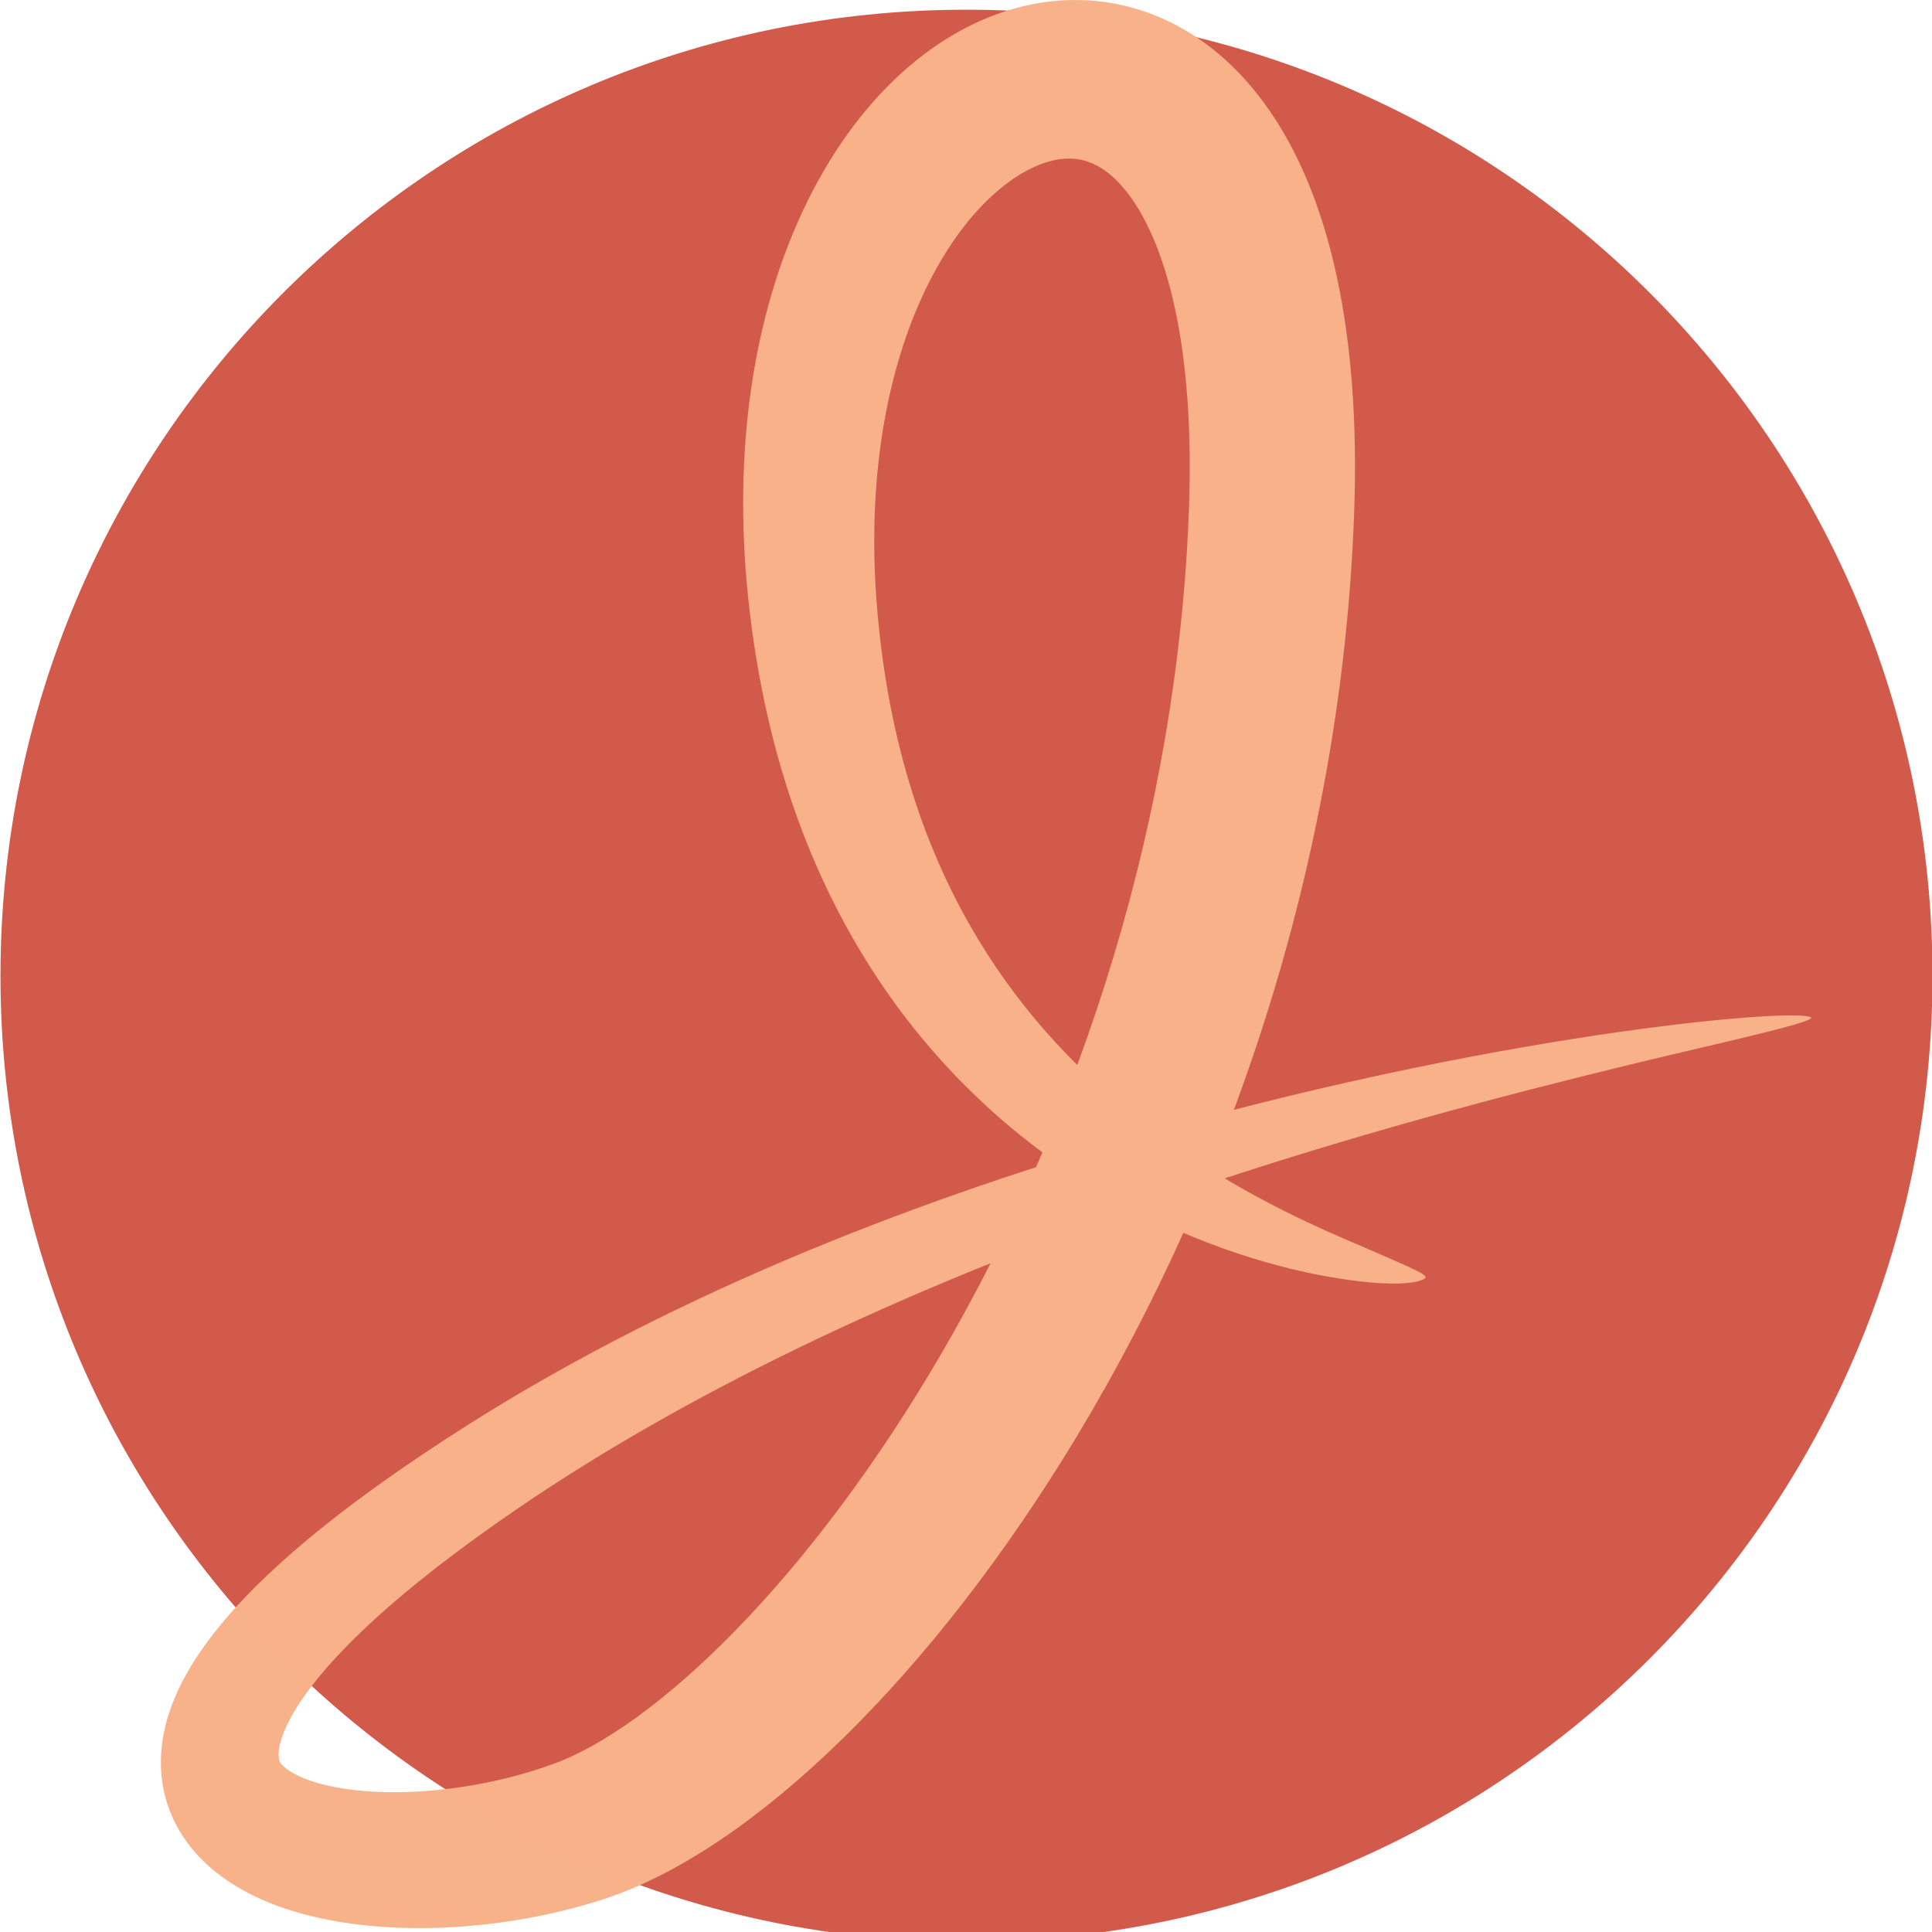
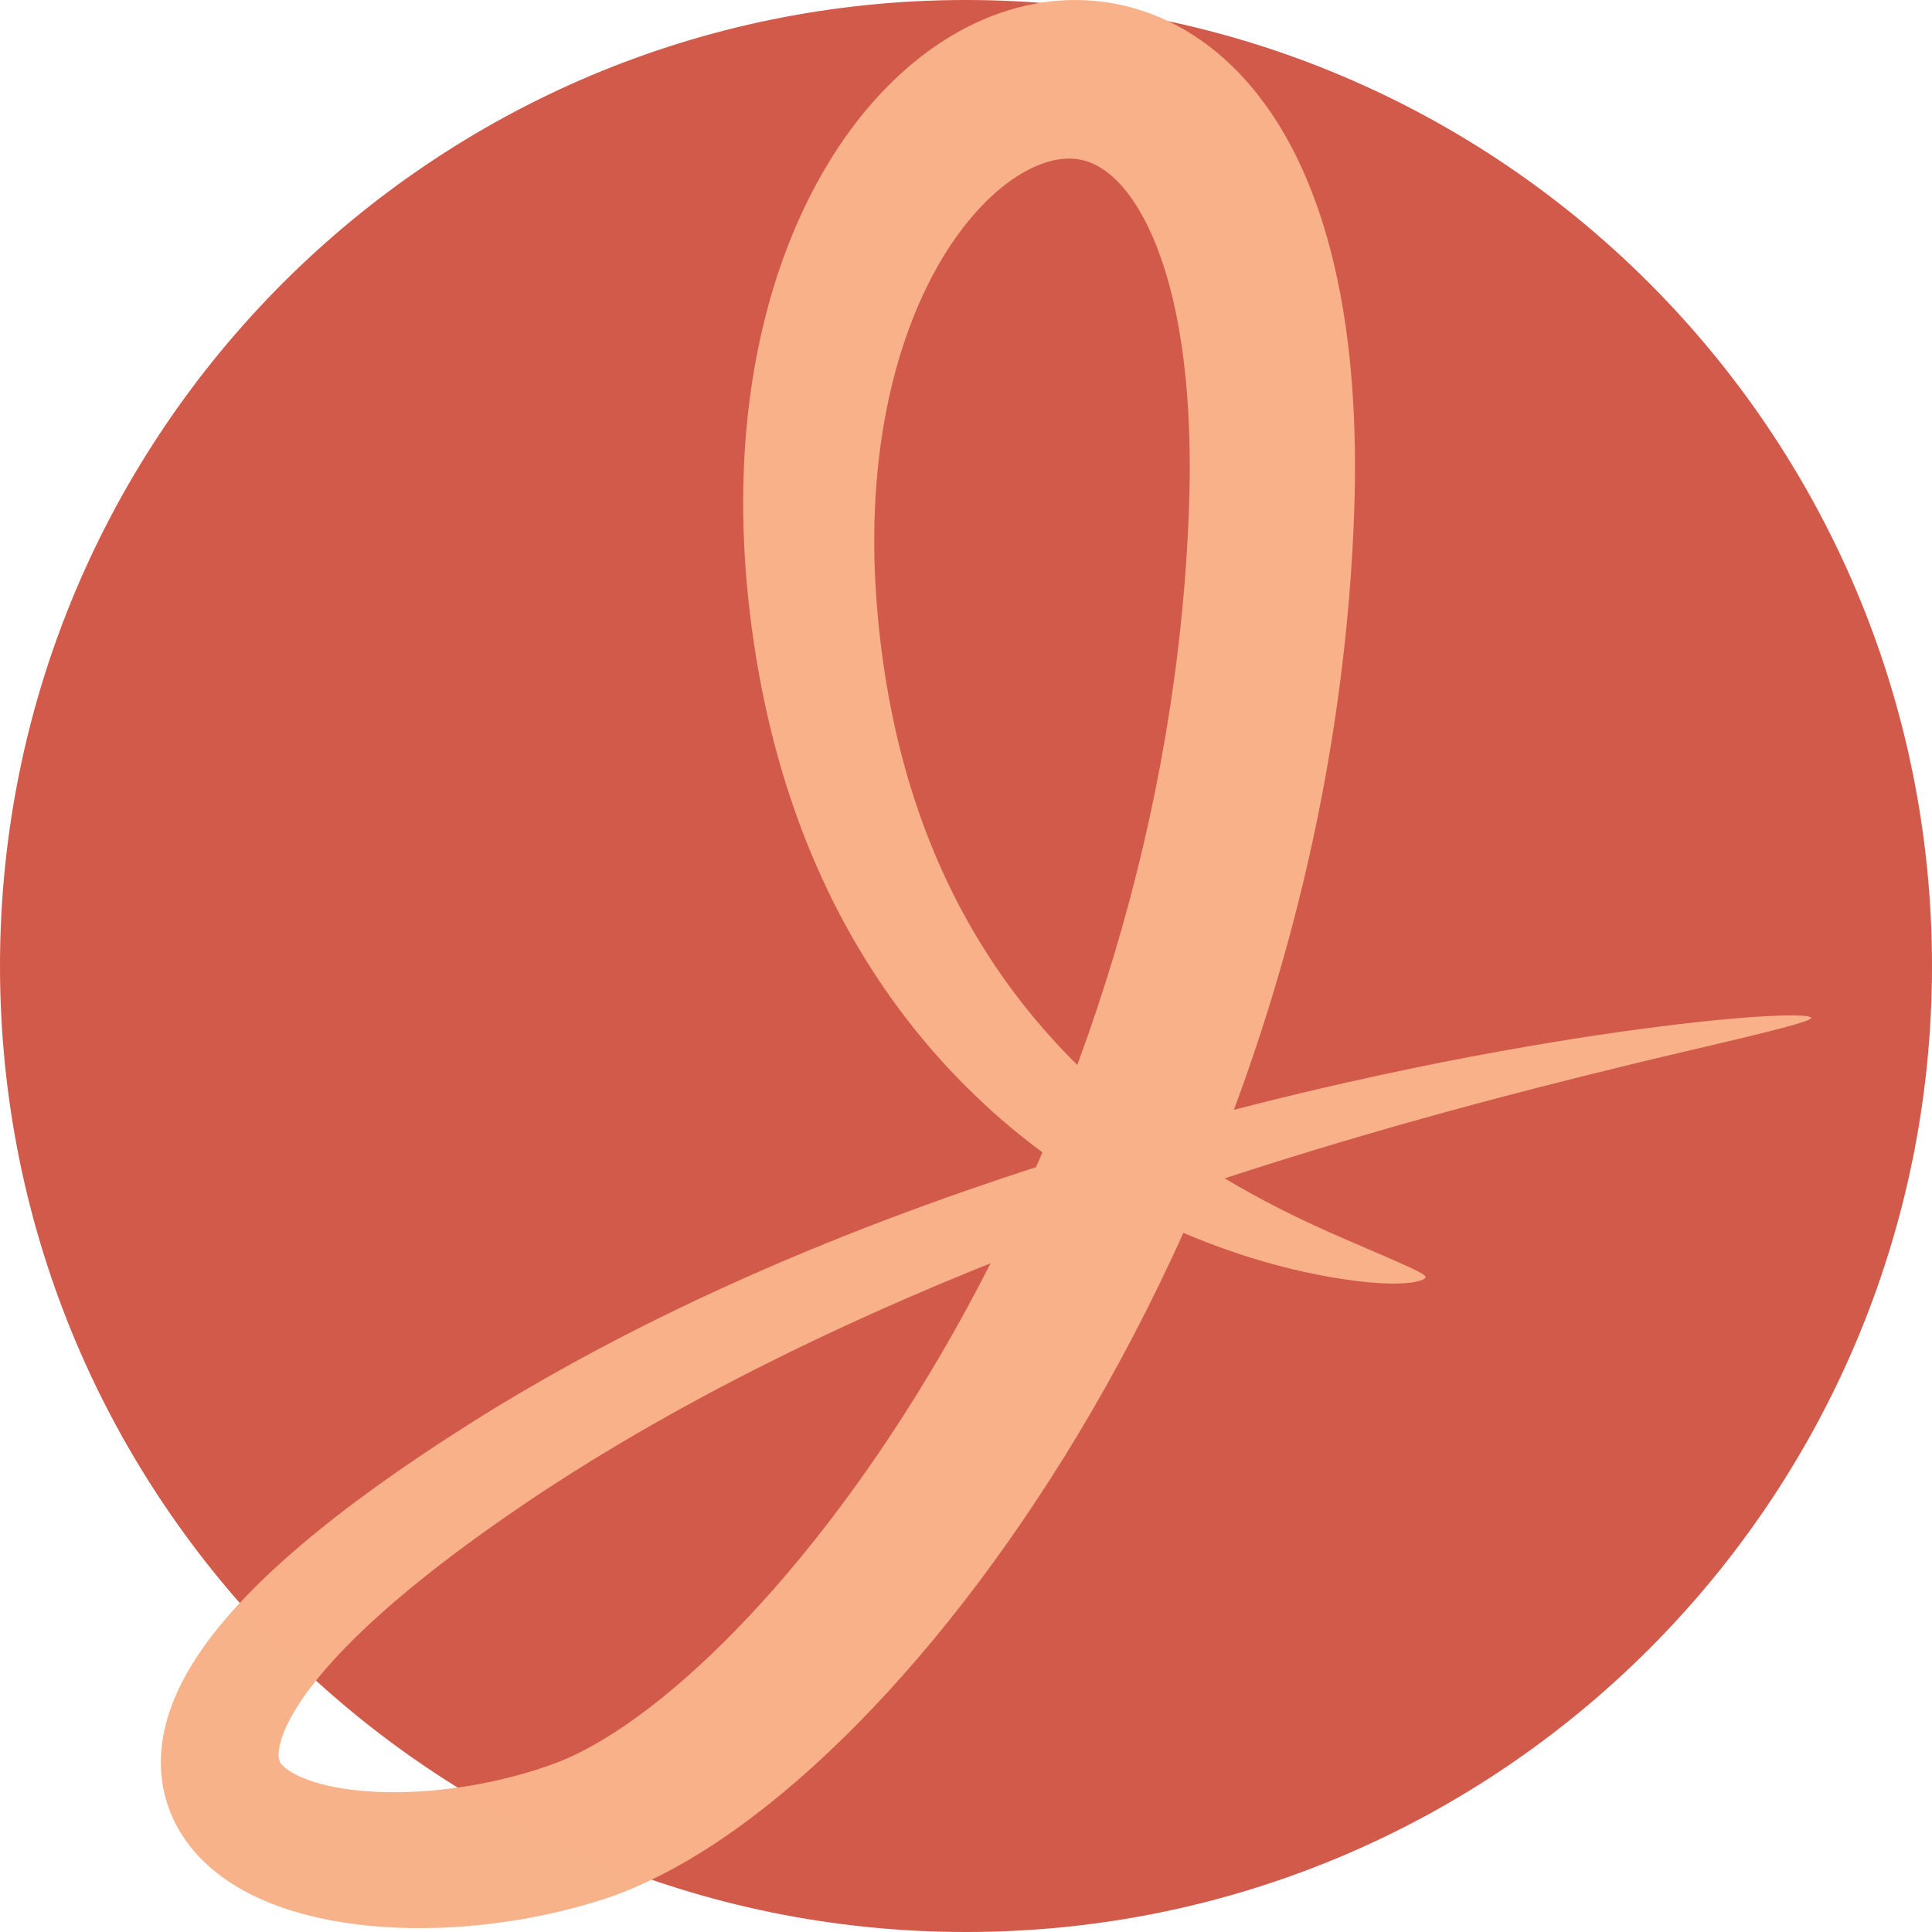
- <svg xmlns="http://www.w3.org/2000/svg" xmlns:ns1="http://www.openswatchbook.org/uri/2009/osb" viewBox="0 0 200 200" width="200" height="200" version="1.1" id="svg2955">
+ <svg xmlns="http://www.w3.org/2000/svg" xmlns:ns1="http://www.openswatchbook.org/uri/2009/osb" id="svg2955" version="1.1" height="200" width="200" viewBox="0 0 200 200">
  <defs id="defs2959">
-     <linearGradient id="linearGradient6091" ns1:paint="solid">
-       <stop style="stop-color:#f8b188;stop-opacity:1;" offset="0" id="stop6089" />
+     <linearGradient ns1:paint="solid" id="linearGradient6091">
+       <stop id="stop6089" offset="0" style="stop-color:#f8b188;stop-opacity:1;" />
    </linearGradient>
-     <filter style="color-interpolation-filters:sRGB" id="filter6393" x="-5.2032925e-06" width="1" y="-4.4547267e-06" height="1">
-       <feGaussianBlur stdDeviation="0" id="feGaussianBlur6395" />
+     <filter height="1" y="-4.4547267e-06" width="1" x="-5.2032925e-06" id="filter6393" style="color-interpolation-filters:sRGB">
+       <feGaussianBlur id="feGaussianBlur6395" stdDeviation="0" />
    </filter>
  </defs>
-   <g transform="scale(0.9921)" id="g2953">
-     <rect class="anchor" x="250.555" y="-4.684" width="1" height="1" id="rect2839" />
-     <ellipse style="fill:#000000;stroke:#000000;stroke-width:2.016;stroke-linecap:butt;stroke-linejoin:round;stroke-miterlimit:4;stroke-dasharray:none;paint-order:normal" id="path3980" cx="107.08" cy="36.758" r="100.796" />
+   <g id="g2953" transform="scale(0.9921)">
+     <rect id="rect2839" height="1" width="1" y="-4.684" x="250.555" class="anchor" />
+     <ellipse r="100.796" cy="36.758" cx="107.08" id="path3980" style="fill:#000000;stroke:#000000;stroke-width:2.016;stroke-linecap:butt;stroke-linejoin:round;stroke-miterlimit:4;stroke-dasharray:none;paint-order:normal" />
  </g>
-   <g id="layer5" style="display:inline">
-     <circle r="100" style="fill:#d25a4a;fill-opacity:1;stroke:#000000;stroke-width:0;stroke-linecap:butt;stroke-linejoin:round;stroke-miterlimit:4;stroke-dasharray:none;paint-order:normal" id="path4024" cx="100.05" cy="101.005" />
+   <g style="display:inline" id="layer5">
+     <circle cy="100" cx="100" id="path4024" style="fill:#d25a4a;fill-opacity:1;stroke:#000000;stroke-width:0;stroke-linecap:butt;stroke-linejoin:round;stroke-miterlimit:4;stroke-dasharray:none;paint-order:normal" r="100" />
  </g>
-   <g id="layer6" style="filter:url(#filter6393)">
-     <path style="opacity:0.991;fill:#f8b188;fill-rule:nonzero;stroke:none;stroke-width:10.384;stroke-linecap:square;stroke-linejoin:round;stroke-miterlimit:4;stroke-dasharray:none;stroke-opacity:1;paint-order:markers stroke fill" d="m 147.586,132.237 h 0 l 0,0 c 0.043,-0.381 -1.804,-1.138 -8.458,-4.01 v 0 c -4.757,-2.053 -11.714,-5.338 -18.811,-10.507 l 0,0 c -3.885,-2.83 -7.662,-6.112 -11.168,-9.94 v 0 c -2.803,-3.06 -5.501,-6.572 -7.931,-10.608 l -1e-5,-1.4e-5 C 96.071,88.621 91.86,77.282 90.729,62.085 l -1e-6,-9e-6 C 89.733,48.471 92.11,37.204 96.235,29.11 v 0 c 1.944,-3.815 4.21,-6.788 6.522,-8.898 v 0 c 2.244,-2.048 4.38,-3.15 6.158,-3.577 l 0,0 c 0.854,-0.205 1.618,-0.254 2.297,-0.196 l 0,0 c 0.661,0.057 1.297,0.221 1.922,0.499 l 0,0 c 0.616,0.274 1.298,0.695 2.022,1.338 l 1e-5,2e-6 c 0.717,0.637 1.505,1.52 2.305,2.737 v 0 c 0.253,0.384 0.506,0.802 0.759,1.255 v 0 c 1.283,2.301 2.569,5.576 3.51,10.135 v 0 c 1.048,5.079 1.658,11.715 1.352,20.22 l 0,5e-6 c -1.141,31.637 -10.938,62.31 -25.658,87.546 v 0 c -6.727,11.533 -14.128,21.277 -21.322,28.647 v 0 c -3.545,3.632 -6.968,6.614 -10.152,8.923 v 0 c -3.203,2.323 -6.024,3.864 -8.381,4.756 l -5e-6,0 c -2.73,1.019 -5.681,1.798 -8.655,2.312 v 0 c -3.007,0.519 -5.957,0.754 -8.656,0.72 h 0 c -2.764,-0.035 -5.124,-0.349 -6.989,-0.843 v 0 c -0.939,-0.249 -1.701,-0.53 -2.307,-0.812 l 0,0 c -0.613,-0.286 -1.027,-0.555 -1.305,-0.765 l -1e-6,0 c -0.258,-0.196 -0.44,-0.373 -0.528,-0.477 v 0 c -0.102,-0.118 -0.213,-0.283 -0.265,-0.612 l 0,0 c -0.054,-0.345 -0.04,-0.899 0.174,-1.682 l 2e-6,0 c 0.221,-0.811 0.641,-1.819 1.343,-3.022 l 0,0 c 1.483,-2.542 4.026,-5.617 7.841,-9.168 v 0 c 4.072,-3.79 9.367,-7.914 15.873,-12.327 l 1.5e-5,-1e-5 c 3.319,-2.252 6.667,-4.363 9.993,-6.339 v 0 C 74.832,143.096 86.253,137.56 97.668,132.772 v 0 c 15.461,-6.484 30.622,-11.472 43.406,-15.217 l 1e-5,0 c 16.482,-4.828 31.413,-8.241 37.46,-9.668 7.213,-1.703 8.991,-2.281 8.961,-2.524 -0.025,-0.211 -1.805,-0.522 -9.344,0.194 -7.018,0.666 -20.753,2.456 -38.511,6.452 l -1e-5,10e-6 c -13.199,2.97 -28.835,7.214 -44.965,13.154 v 0 c -11.896,4.38 -23.945,9.644 -35.38,15.932 v 0 c -3.544,1.949 -7.131,4.05 -10.708,6.312 l -1e-5,1e-5 c -6.916,4.373 -12.807,8.599 -17.556,12.647 v 0 c -4.402,3.751 -7.924,7.435 -10.371,11.042 l 0,0 c -1.181,1.742 -2.154,3.526 -2.845,5.349 l -4e-6,0 c -0.678,1.787 -1.101,3.651 -1.157,5.562 l 0,0 c -0.056,1.889 0.251,3.752 0.947,5.525 v 0 c 0.682,1.736 1.689,3.263 2.91,4.576 l 8e-6,10e-6 c 1.194,1.284 2.576,2.347 4.045,3.223 l 0,0 c 1.449,0.864 3.015,1.567 4.639,2.134 v 0 c 3.181,1.109 6.745,1.752 10.429,2.006 h 0 c 3.637,0.251 7.495,0.131 11.36,-0.347 v 0 c 3.823,-0.472 7.712,-1.301 11.435,-2.501 l 2.7e-5,-10e-6 c 4.065,-1.318 8.219,-3.492 12.33,-6.28 v 0 c 4.13,-2.801 8.332,-6.299 12.496,-10.373 v 0 c 8.436,-8.254 16.819,-18.97 24.31,-31.419 v 0 c 16.363,-27.195 27.337,-60.584 28.617,-95.303 l 0,-1e-5 c 0.355,-9.621 -0.323,-17.671 -1.732,-24.34 v 0 c -1.264,-5.982 -3.141,-10.976 -5.498,-15.048 v 0 c -0.466,-0.805 -0.953,-1.579 -1.463,-2.322 v 0 c -1.613,-2.354 -3.446,-4.397 -5.484,-6.089 l -10e-6,-6.8e-6 c -2.077,-1.724 -4.342,-3.062 -6.746,-3.981 l 0,0 c -2.447,-0.936 -4.965,-1.411 -7.473,-1.463 l -10e-6,-2e-7 c -2.546,-0.053 -5.025,0.33 -7.373,1.052 l 0,0 C 99.609,2.531 95.354,5.408 91.812,9.011 v 0 c -3.686,3.749 -6.75,8.428 -9.105,13.695 v 0 c -4.993,11.163 -6.935,25.183 -5.092,40.658 l 10e-7,1.1e-5 c 2.04,17.252 7.708,30.183 14.516,39.79 l 1.1e-5,2e-5 c 3.187,4.497 6.651,8.304 10.173,11.523 v 0 c 4.4,4.021 9.078,7.252 13.749,9.813 l 1e-5,1e-5 c 8.544,4.684 16.542,6.849 21.904,7.752 v 0 c 7.892,1.329 9.606,0.2 9.63,-0.005 z" id="path3885" />
-     <circle cy="157.803" cx="98.714" id="path3921-6" style="fill:#000000;stroke:#f8b188;stroke-width:2;stroke-linecap:butt;stroke-linejoin:round;stroke-miterlimit:4;stroke-dasharray:none;stroke-opacity:1;paint-order:normal" r="1" />
+   <g style="filter:url(#filter6393)" id="layer6">
+     <path id="path3885" d="m 147.586,132.237 h 0 l 0,0 c 0.043,-0.381 -1.804,-1.138 -8.458,-4.01 v 0 c -4.757,-2.053 -11.714,-5.338 -18.811,-10.507 l 0,0 c -3.885,-2.83 -7.662,-6.112 -11.168,-9.94 v 0 c -2.803,-3.06 -5.501,-6.572 -7.931,-10.608 l -1e-5,-1.4e-5 C 96.071,88.621 91.86,77.282 90.729,62.085 l -1e-6,-9e-6 C 89.733,48.471 92.11,37.204 96.235,29.11 v 0 c 1.944,-3.815 4.21,-6.788 6.522,-8.898 v 0 c 2.244,-2.048 4.38,-3.15 6.158,-3.577 l 0,0 c 0.854,-0.205 1.618,-0.254 2.297,-0.196 l 0,0 c 0.661,0.057 1.297,0.221 1.922,0.499 l 0,0 c 0.616,0.274 1.298,0.695 2.022,1.338 l 1e-5,2e-6 c 0.717,0.637 1.505,1.52 2.305,2.737 v 0 c 0.253,0.384 0.506,0.802 0.759,1.255 v 0 c 1.283,2.301 2.569,5.576 3.51,10.135 v 0 c 1.048,5.079 1.658,11.715 1.352,20.22 l 0,5e-6 c -1.141,31.637 -10.938,62.31 -25.658,87.546 v 0 c -6.727,11.533 -14.128,21.277 -21.322,28.647 v 0 c -3.545,3.632 -6.968,6.614 -10.152,8.923 v 0 c -3.203,2.323 -6.024,3.864 -8.381,4.756 l -5e-6,0 c -2.73,1.019 -5.681,1.798 -8.655,2.312 v 0 c -3.007,0.519 -5.957,0.754 -8.656,0.72 h 0 c -2.764,-0.035 -5.124,-0.349 -6.989,-0.843 v 0 c -0.939,-0.249 -1.701,-0.53 -2.307,-0.812 l 0,0 c -0.613,-0.286 -1.027,-0.555 -1.305,-0.765 l -1e-6,0 c -0.258,-0.196 -0.44,-0.373 -0.528,-0.477 v 0 c -0.102,-0.118 -0.213,-0.283 -0.265,-0.612 l 0,0 c -0.054,-0.345 -0.04,-0.899 0.174,-1.682 l 2e-6,0 c 0.221,-0.811 0.641,-1.819 1.343,-3.022 l 0,0 c 1.483,-2.542 4.026,-5.617 7.841,-9.168 v 0 c 4.072,-3.79 9.367,-7.914 15.873,-12.327 l 1.5e-5,-1e-5 c 3.319,-2.252 6.667,-4.363 9.993,-6.339 v 0 C 74.832,143.096 86.253,137.56 97.668,132.772 v 0 c 15.461,-6.484 30.622,-11.472 43.406,-15.217 l 1e-5,0 c 16.482,-4.828 31.413,-8.241 37.46,-9.668 7.213,-1.703 8.991,-2.281 8.961,-2.524 -0.025,-0.211 -1.805,-0.522 -9.344,0.194 -7.018,0.666 -20.753,2.456 -38.511,6.452 l -1e-5,10e-6 c -13.199,2.97 -28.835,7.214 -44.965,13.154 v 0 c -11.896,4.38 -23.945,9.644 -35.38,15.932 v 0 c -3.544,1.949 -7.131,4.05 -10.708,6.312 l -1e-5,1e-5 c -6.916,4.373 -12.807,8.599 -17.556,12.647 v 0 c -4.402,3.751 -7.924,7.435 -10.371,11.042 l 0,0 c -1.181,1.742 -2.154,3.526 -2.845,5.349 l -4e-6,0 c -0.678,1.787 -1.101,3.651 -1.157,5.562 l 0,0 c -0.056,1.889 0.251,3.752 0.947,5.525 v 0 c 0.682,1.736 1.689,3.263 2.91,4.576 l 8e-6,10e-6 c 1.194,1.284 2.576,2.347 4.045,3.223 l 0,0 c 1.449,0.864 3.015,1.567 4.639,2.134 v 0 c 3.181,1.109 6.745,1.752 10.429,2.006 h 0 c 3.637,0.251 7.495,0.131 11.36,-0.347 v 0 c 3.823,-0.472 7.712,-1.301 11.435,-2.501 l 2.7e-5,-10e-6 c 4.065,-1.318 8.219,-3.492 12.33,-6.28 v 0 c 4.13,-2.801 8.332,-6.299 12.496,-10.373 v 0 c 8.436,-8.254 16.819,-18.97 24.31,-31.419 v 0 c 16.363,-27.195 27.337,-60.584 28.617,-95.303 l 0,-1e-5 c 0.355,-9.621 -0.323,-17.671 -1.732,-24.34 v 0 c -1.264,-5.982 -3.141,-10.976 -5.498,-15.048 v 0 c -0.466,-0.805 -0.953,-1.579 -1.463,-2.322 v 0 c -1.613,-2.354 -3.446,-4.397 -5.484,-6.089 l -10e-6,-6.8e-6 c -2.077,-1.724 -4.342,-3.062 -6.746,-3.981 l 0,0 c -2.447,-0.936 -4.965,-1.411 -7.473,-1.463 l -10e-6,-2e-7 c -2.546,-0.053 -5.025,0.33 -7.373,1.052 l 0,0 C 99.609,2.531 95.354,5.408 91.812,9.011 v 0 c -3.686,3.749 -6.75,8.428 -9.105,13.695 v 0 c -4.993,11.163 -6.935,25.183 -5.092,40.658 l 10e-7,1.1e-5 c 2.04,17.252 7.708,30.183 14.516,39.79 l 1.1e-5,2e-5 c 3.187,4.497 6.651,8.304 10.173,11.523 v 0 c 4.4,4.021 9.078,7.252 13.749,9.813 l 1e-5,1e-5 c 8.544,4.684 16.542,6.849 21.904,7.752 v 0 c 7.892,1.329 9.606,0.2 9.63,-0.005 z" style="opacity:0.991;fill:#f8b188;fill-rule:nonzero;stroke:none;stroke-width:10.384;stroke-linecap:square;stroke-linejoin:round;stroke-miterlimit:4;stroke-dasharray:none;stroke-opacity:1;paint-order:markers stroke fill" />
+     <circle r="1" style="fill:#000000;stroke:#f8b188;stroke-width:2;stroke-linecap:butt;stroke-linejoin:round;stroke-miterlimit:4;stroke-dasharray:none;stroke-opacity:1;paint-order:normal" id="path3921-6" cx="98.714" cy="157.803" />
  </g>
</svg>
